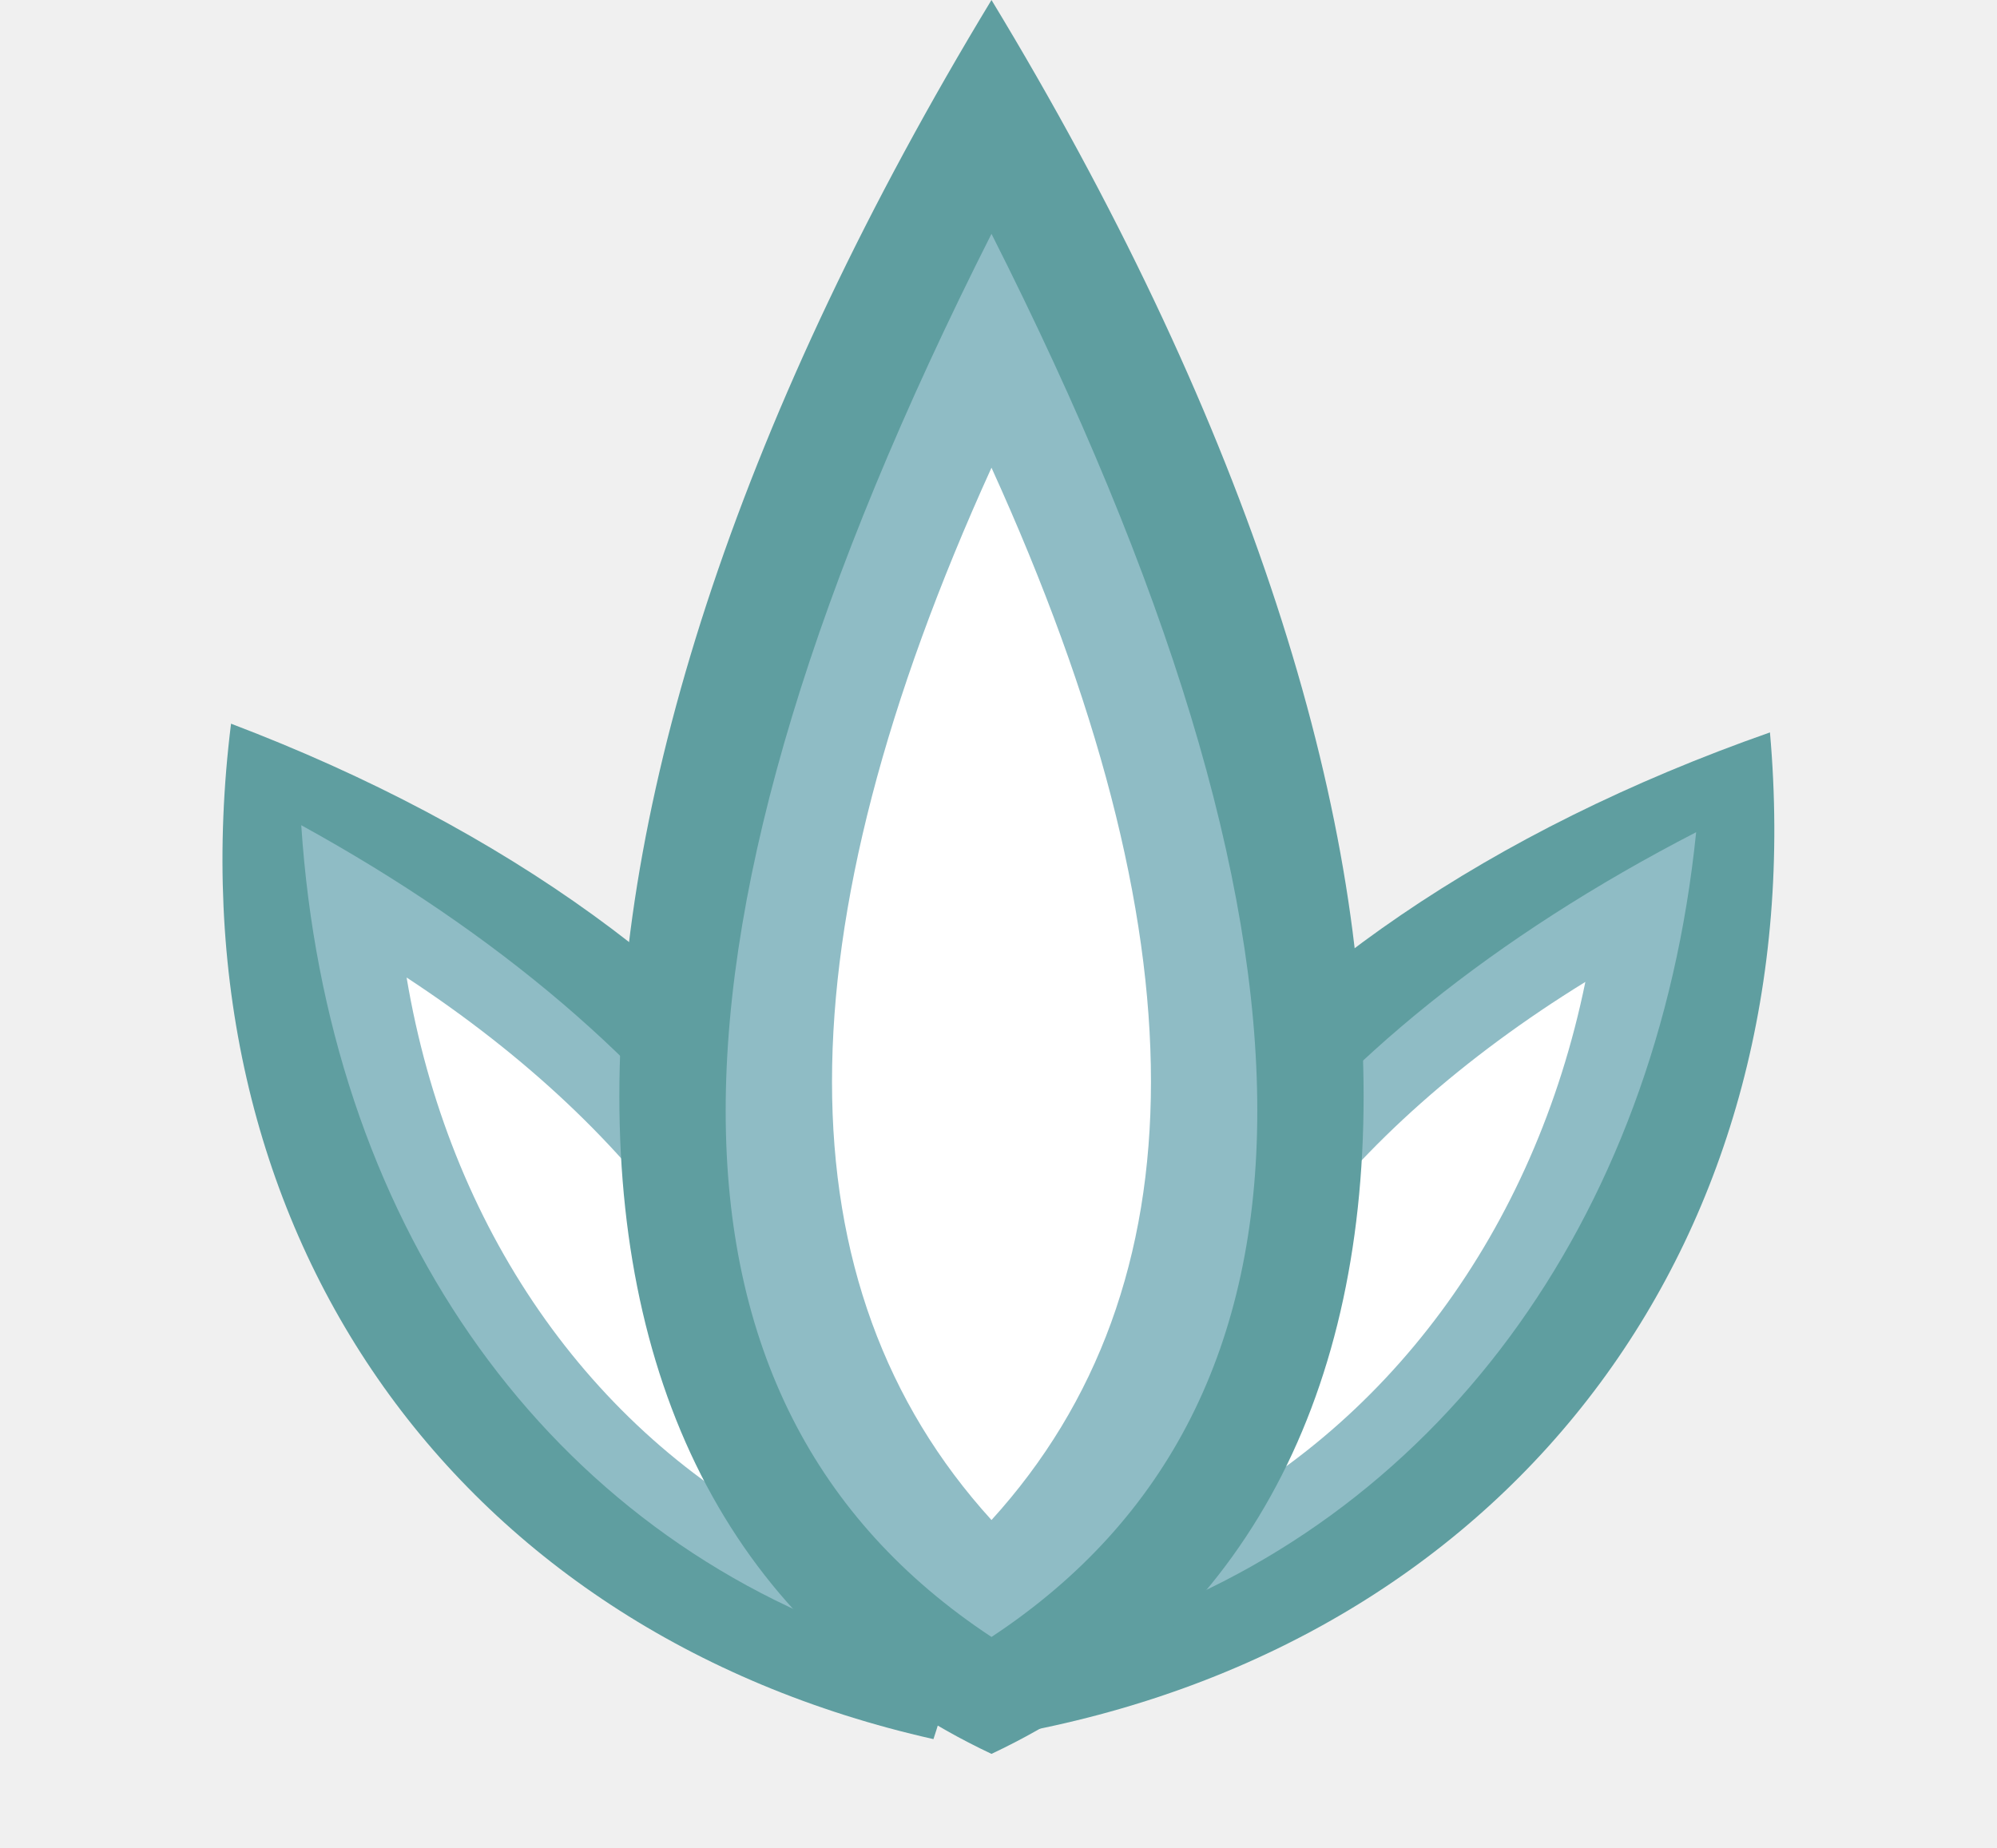
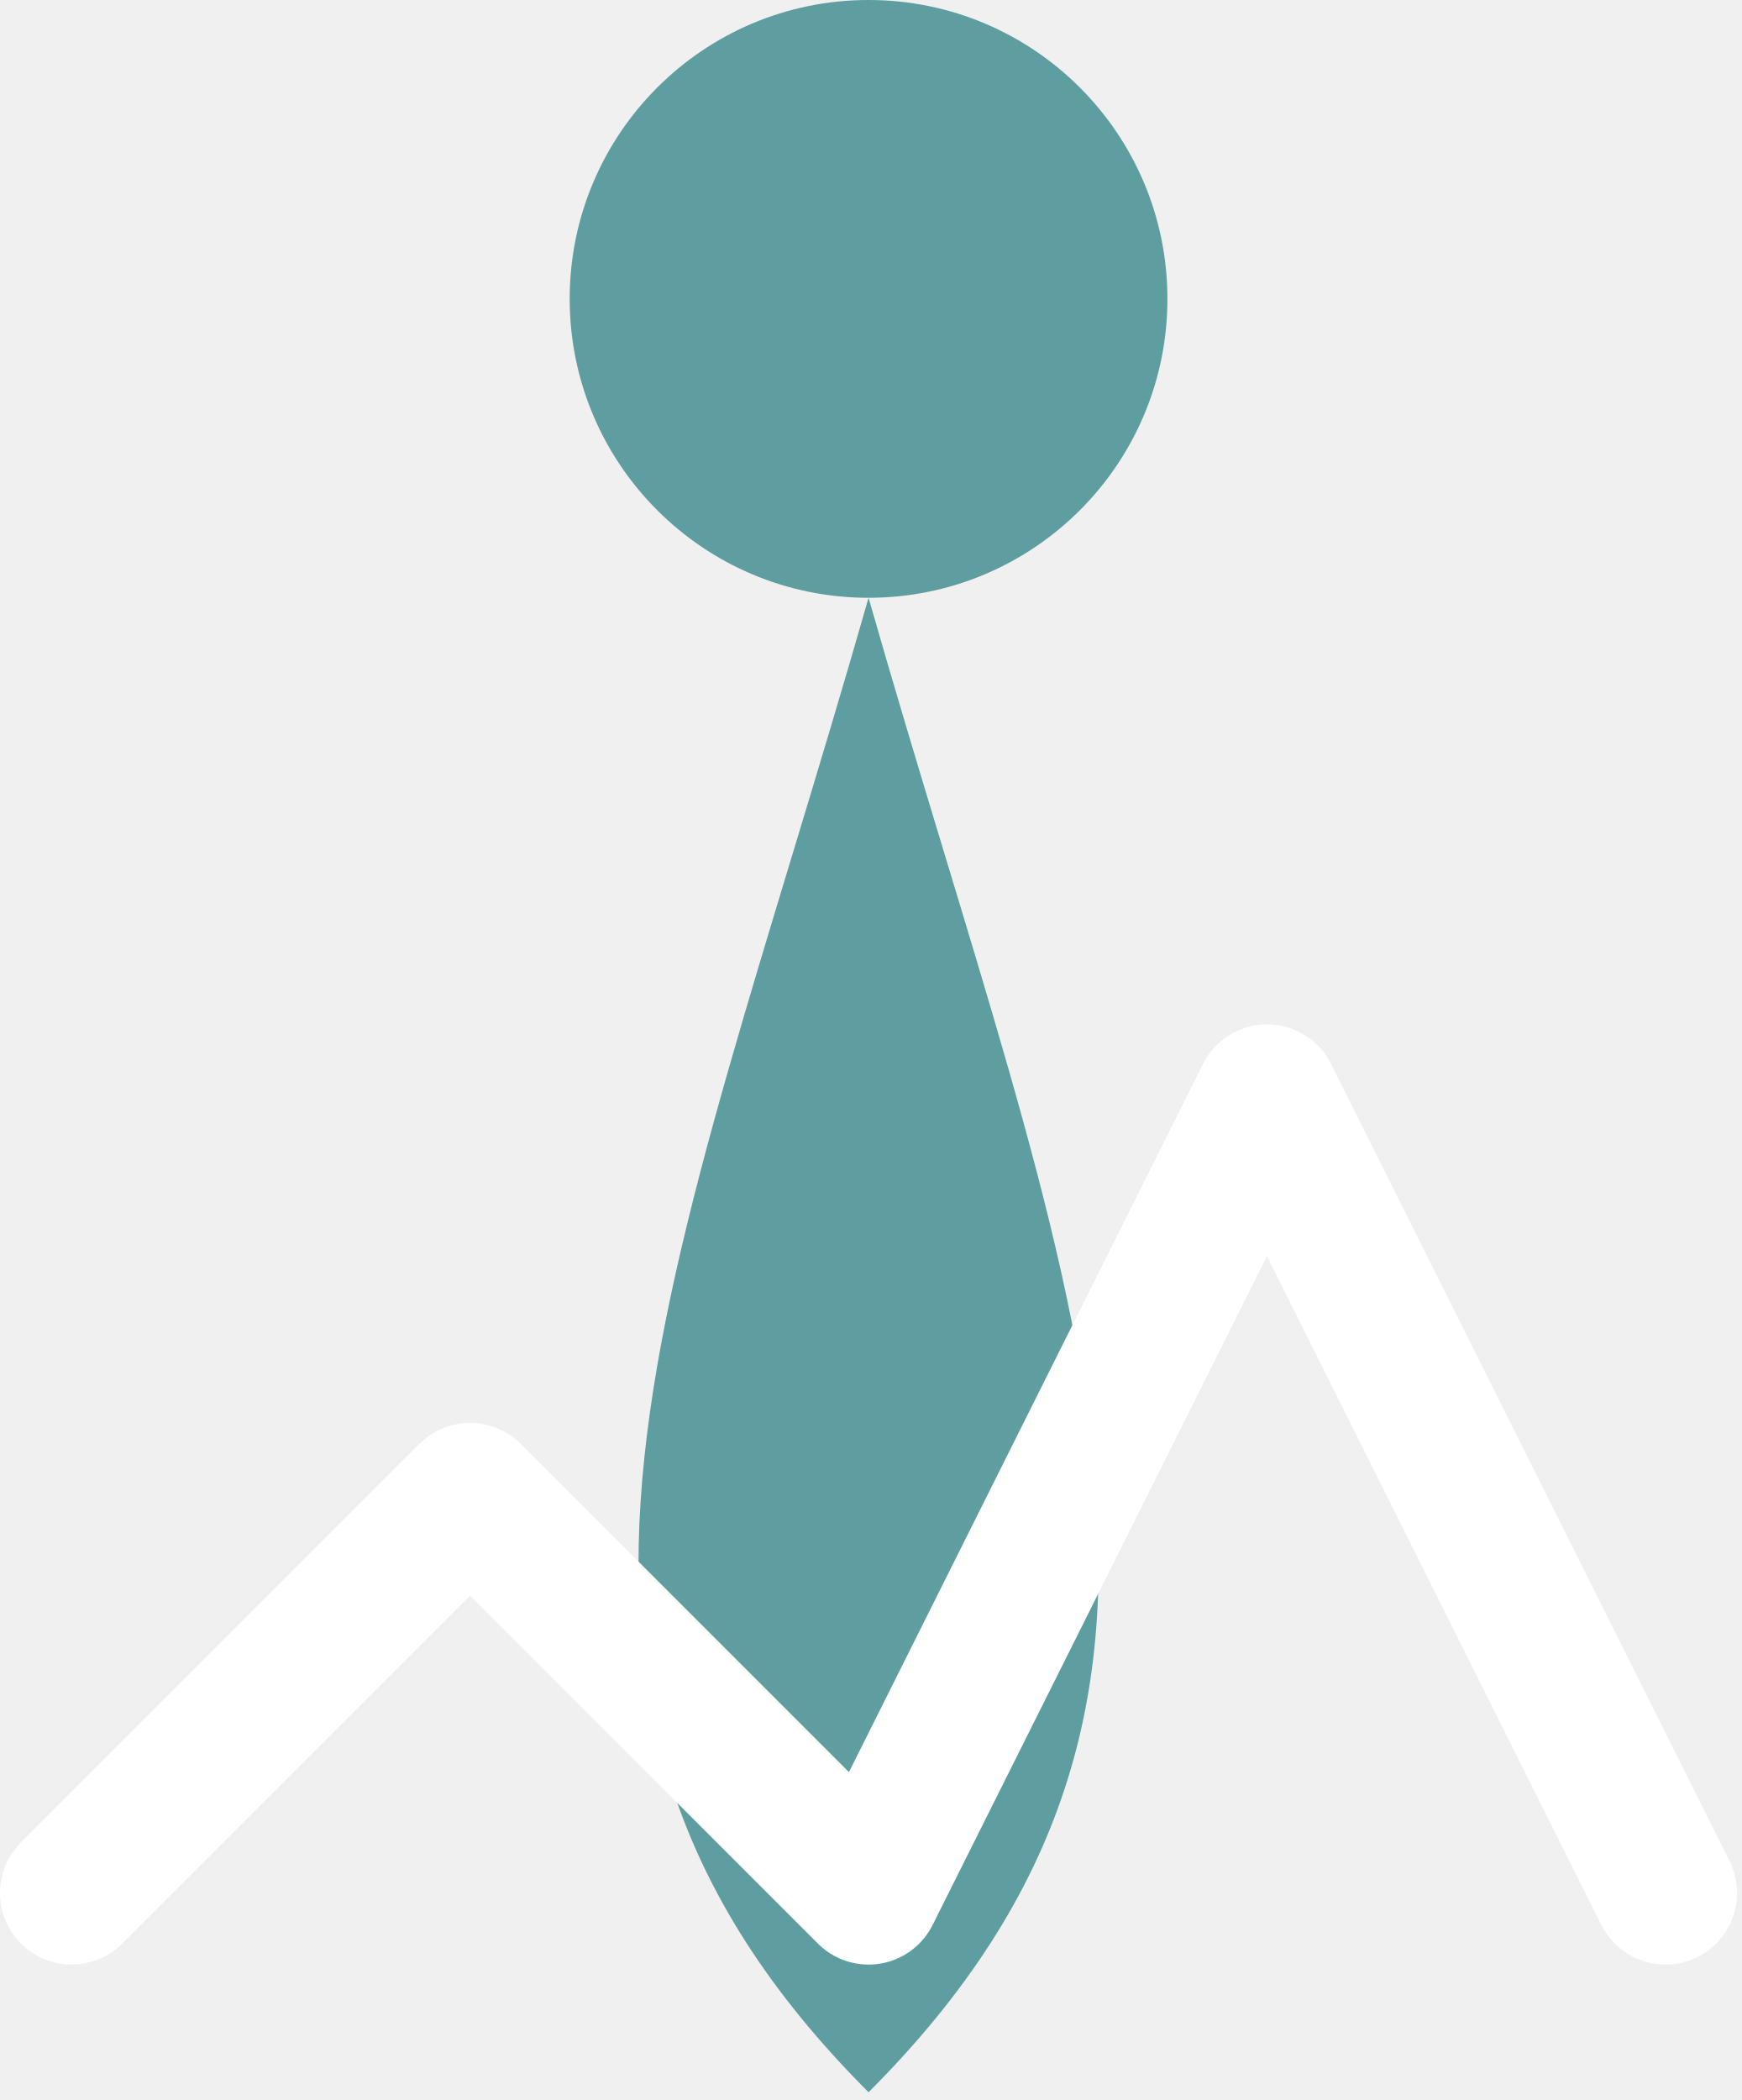
- <svg xmlns="http://www.w3.org/2000/svg" width="94" height="87" viewBox="0 0 94 87" fill="none">
-   <path d="M10.875 34.072C7.947 57.632 21.172 76.755 43.938 81.88C50.172 63.101 36.947 43.978 10.875 34.072Z" fill="#5F9EA0" />
-   <path d="M14.18 38.852C15.399 57.291 25.318 71.634 40.632 77.1C42.72 63.442 32.8 49.099 14.18 38.852Z" fill="#8FBCC5" />
-   <path d="M19.139 46.023C21.112 57.77 27.726 67.333 37.327 72.32C37.008 62.963 30.394 53.401 19.139 46.023Z" fill="white" />
-   <path d="M83.313 34.483C56.898 43.753 42.995 62.547 48.554 81.469C71.493 76.898 85.397 58.103 83.313 34.483Z" fill="#5F9EA0" />
-   <path d="M79.839 39.181C60.859 48.972 50.431 63.068 52.029 76.771C67.532 71.679 77.961 57.583 79.839 39.181Z" fill="#8FBCC5" />
-   <path d="M74.624 46.229C63.111 53.33 56.158 62.728 55.504 72.073C65.279 67.321 72.232 57.923 74.624 46.229Z" fill="white" />
-   <path d="M46.67 0C23.315 38.535 23.315 71.565 46.67 82.575C70.025 71.565 70.025 38.535 46.67 0Z" fill="#5F9EA0" />
-   <path d="M46.67 11.01C29.988 44.04 29.988 66.06 46.67 77.07C63.352 66.06 63.352 44.04 46.67 11.01Z" fill="#8FBCC5" />
-   <path d="M46.67 22.02C36.661 44.04 36.661 60.555 46.67 71.565C56.679 60.555 56.679 44.04 46.67 22.02Z" fill="white" />
+ <svg xmlns="http://www.w3.org/2000/svg" width="73" height="88" viewBox="0 0 73 88" fill="none">
+   <path d="M36.4 25.05C43.317 25.05 48.925 19.442 48.925 12.525C48.925 5.608 43.317 0 36.4 0C29.483 0 23.875 5.608 23.875 12.525C23.875 19.442 29.483 25.05 36.4 25.05Z" fill="#5F9EA0" />
+   <path d="M36.4 25.05C28.05 54.275 19.7 70.975 36.4 87.675C53.1 70.975 44.75 54.275 36.4 25.05Z" fill="#5F9EA0" />
+   <path d="M3 79.325L19.7 62.625L36.4 79.325L53.1 45.925L69.8 79.325" stroke="white" stroke-width="6" stroke-linecap="round" stroke-linejoin="round" />
</svg>
